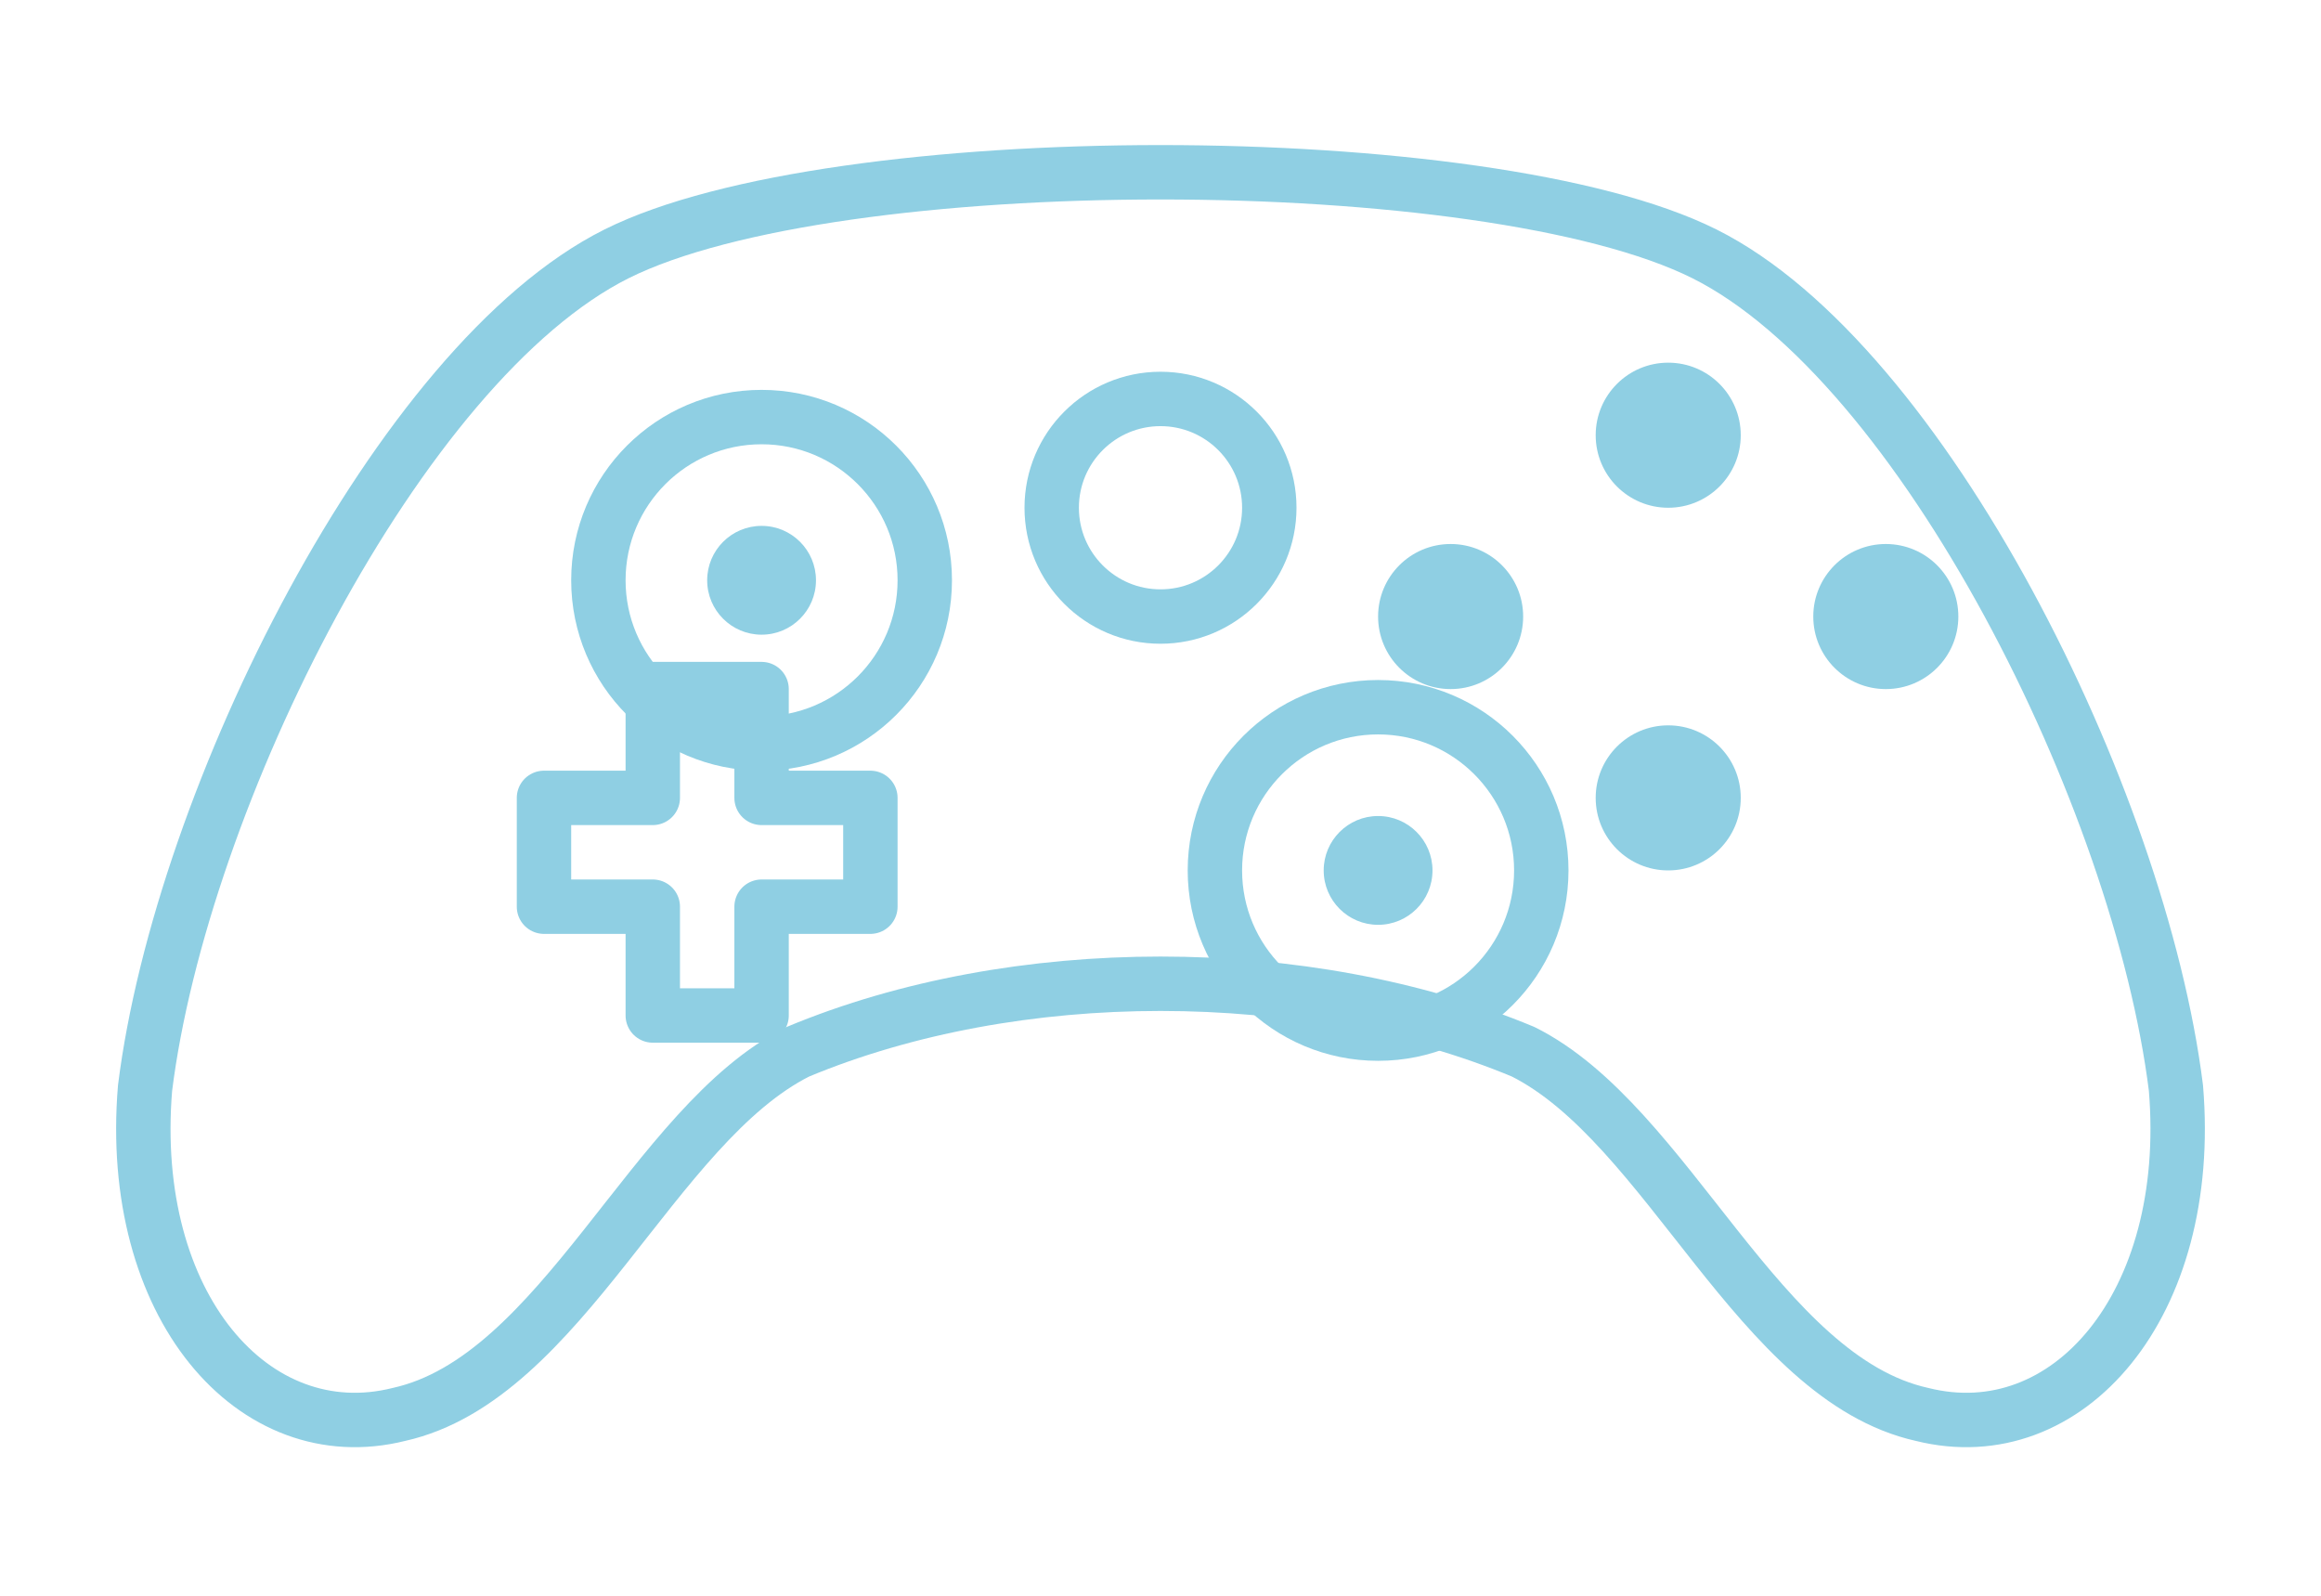
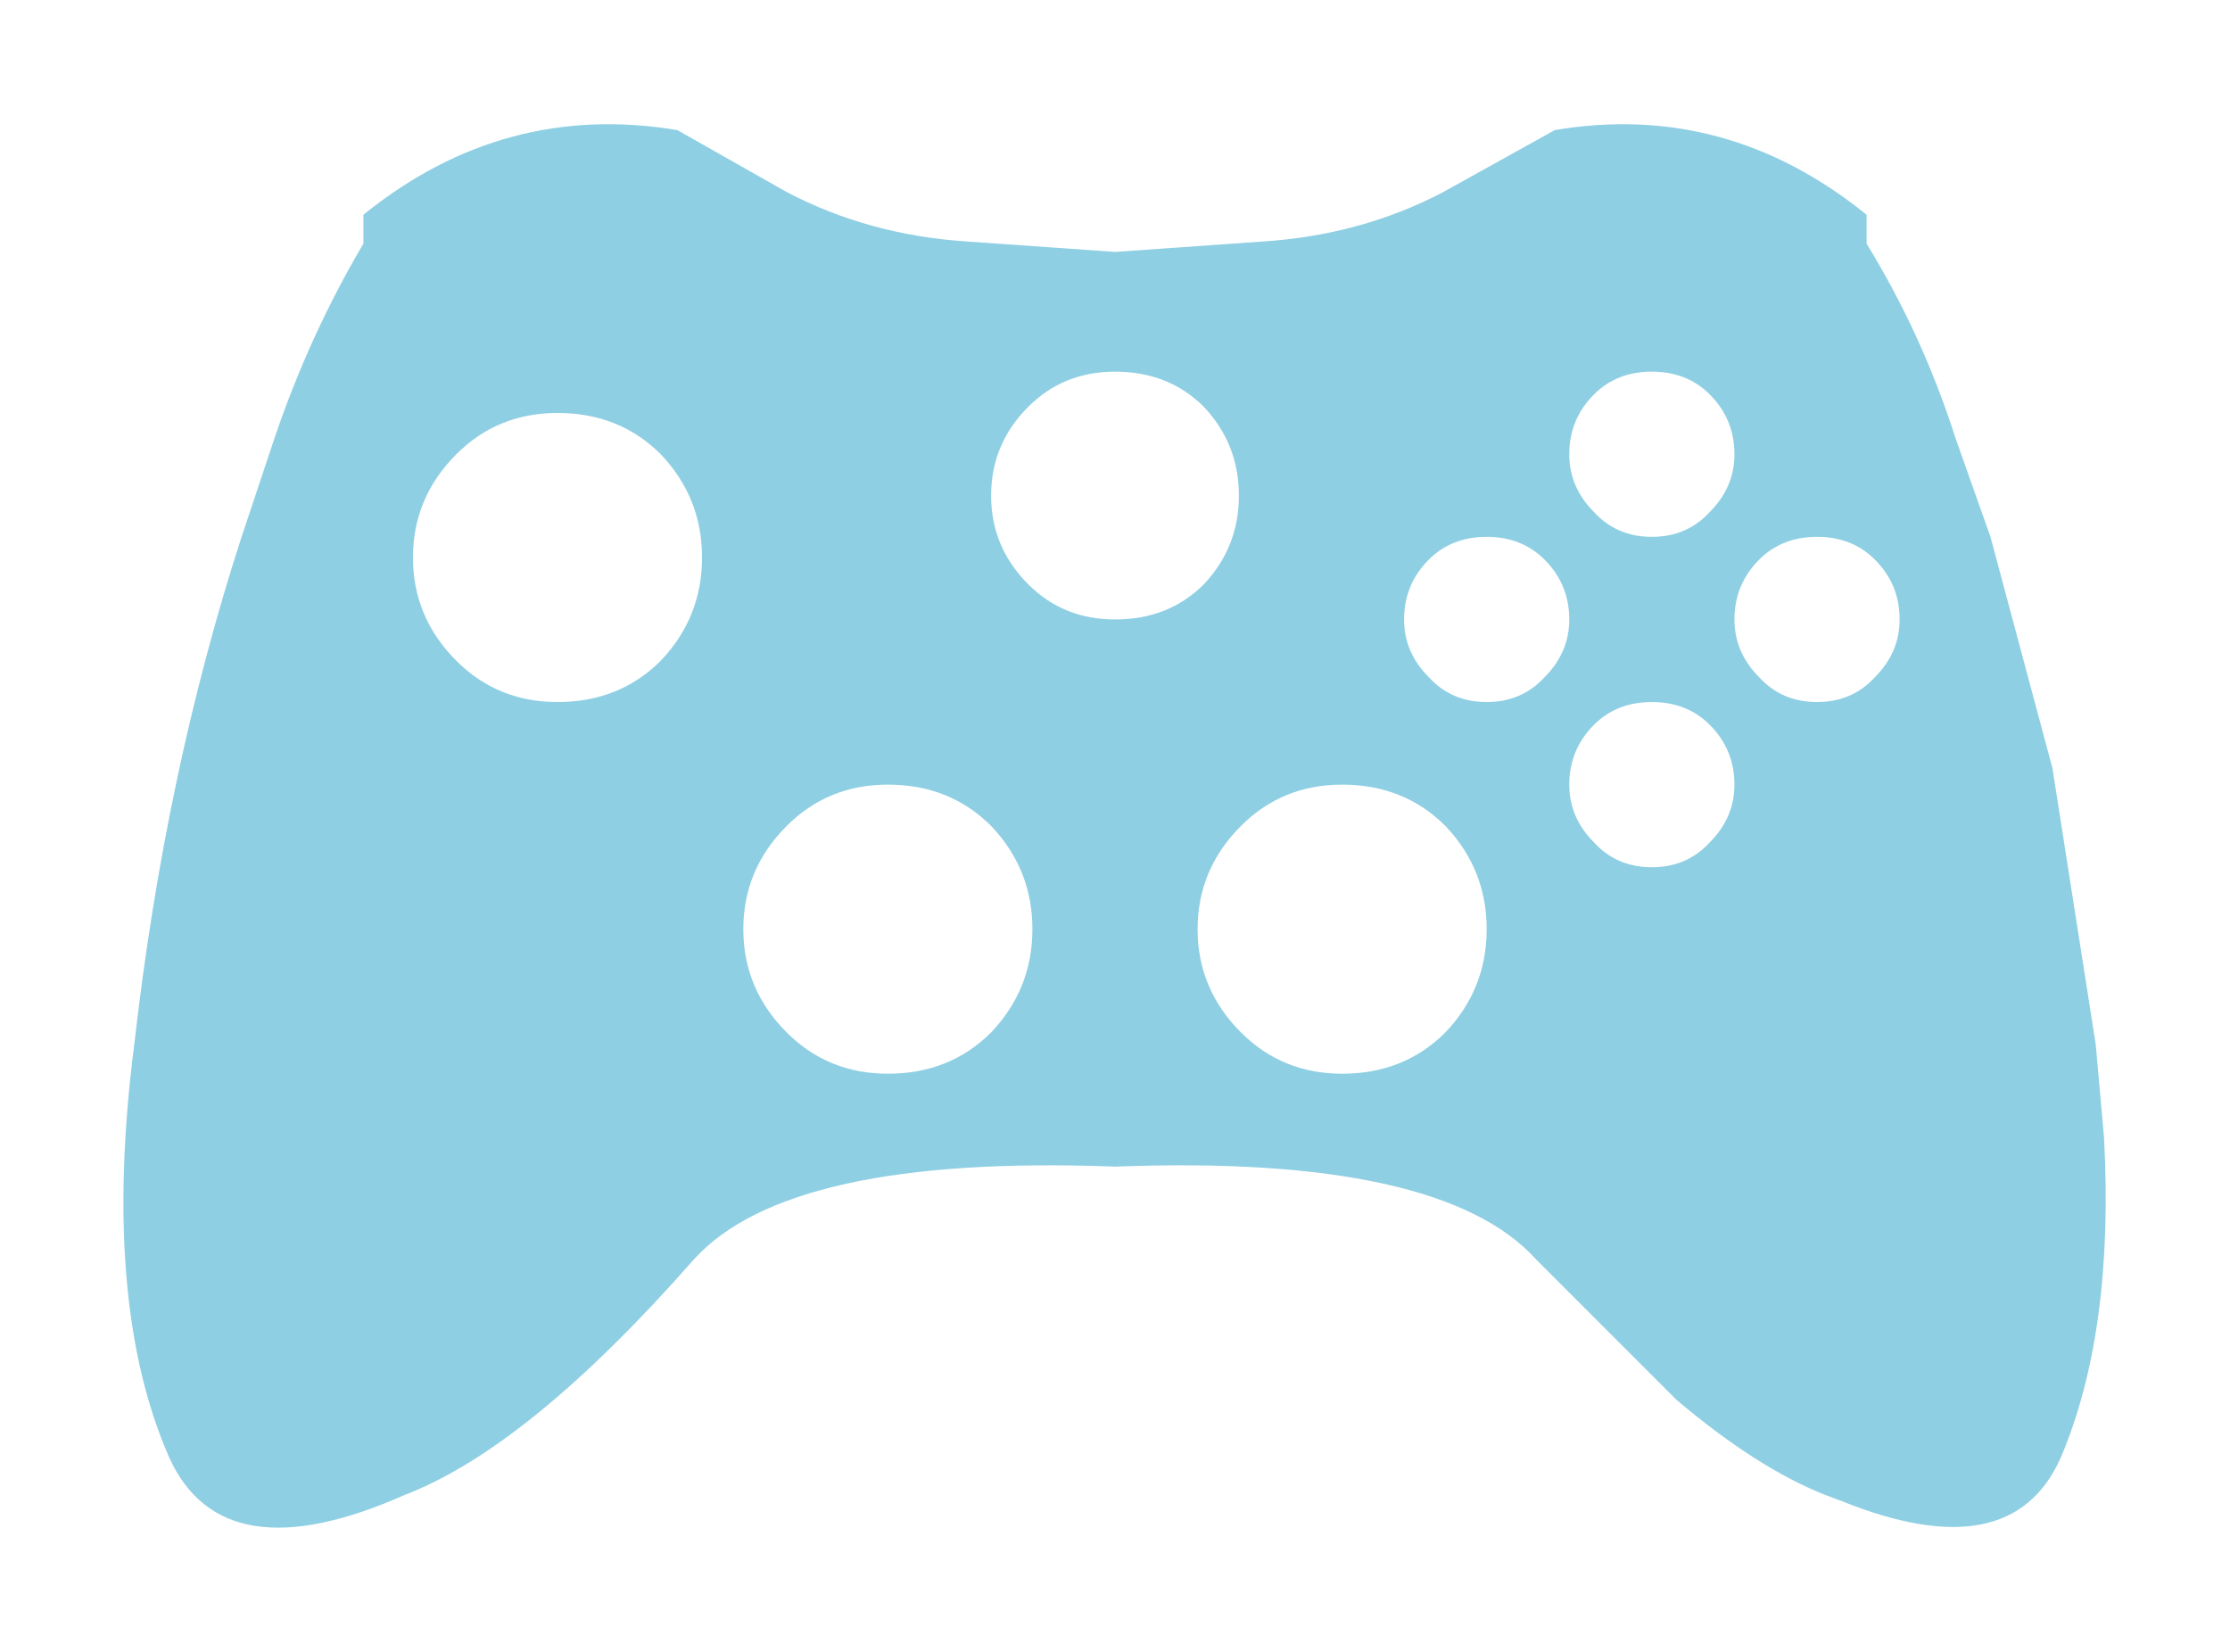
- <svg xmlns="http://www.w3.org/2000/svg" viewBox="0 0 128 88" fill="none" stroke="#8FCFE3" stroke-width="3" stroke-linecap="round" stroke-linejoin="round" role="img" aria-label="Xbox 360 Controller">
-   <path d="M34 14 C46 8 82 8 94 14 C106 20 118 44 120 60 C121 72 114 80 106 78 C97 76 92 62 84 58 C72 53 56 53 44 58 C36 62 31 76 22 78 C14 80 7 72 8 60 C10 44 22 20 34 14 Z" />
-   <circle cx="42" cy="32" r="9" />
-   <circle cx="42" cy="32" r="3" fill="#8FCFE3" stroke="none" />
-   <circle cx="76" cy="48" r="9" />
-   <circle cx="76" cy="48" r="3" fill="#8FCFE3" stroke="none" />
-   <g stroke="none" fill="#8FCFE3">
-     <circle cx="92" cy="24" r="4" />
-     <circle cx="104" cy="34" r="4" />
-     <circle cx="80" cy="34" r="4" />
-     <circle cx="92" cy="44" r="4" />
-   </g>
-   <path d="M46 42 h6 v-6 h6 v6 h6 v6 h-6 v6 h-6 v-6 h-6 Z" transform="translate(-16 2)" />
-   <circle cx="64" cy="28" r="6" />
+ <svg xmlns="http://www.w3.org/2000/svg" viewBox="5 12 54 40" role="img" aria-label="Xbox 360 Controller">
+   <path fill="#8FCFE3" d="M32 40.25 Q24.1 39.95 21.8 42.5 17.8 47.05 14.8 48.2 10.4 50.15 9.1 47.3 7.45 43.55 8.25 37.3 9 30.7 10.85 25 L11.65 22.6 Q12.5 20.1 13.8 17.9 L13.8 17.2 Q17.2 14.45 21.4 15.15 L24.05 16.65 Q26.05 17.7 28.45 17.85 L32 18.1 35.55 17.85 Q37.95 17.7 39.95 16.65 L42.65 15.15 Q46.8 14.45 50.2 17.2 L50.2 17.9 Q51.55 20.1 52.35 22.6 L53.2 25 54.7 30.6 55.75 37.3 55.95 39.55 Q56.2 44.25 54.9 47.3 53.7 50 49.6 48.35 L49.2 48.2 Q47.55 47.55 45.6 45.9 L42.2 42.5 Q39.9 39.95 32 40.25 M30 34.5 Q30 33.05 29 32 28 31 26.5 31 25.05 31 24.05 32 23 33.05 23 34.5 23 35.95 24.05 37 25.05 38 26.5 38 28 38 29 37 30 35.95 30 34.5 M41 34.5 Q41 33.05 40 32 39 31 37.5 31 36.05 31 35.05 32 34 33.05 34 34.5 34 35.95 35.05 37 36.05 38 37.5 38 39 38 40 37 41 35.95 41 34.5 M22 25.5 Q22 24.05 21 23 20 22 18.5 22 17.05 22 16.05 23 15 24.05 15 25.5 15 26.95 16.05 28 17.05 29 18.5 29 20 29 21 28 22 26.95 22 25.5 M35 24 Q35 22.75 34.15 21.85 33.3 21 32 21 30.75 21 29.9 21.85 29 22.75 29 24 29 25.25 29.9 26.15 30.75 27 32 27 33.3 27 34.15 26.15 35 25.25 35 24 M43 27 Q43 26.15 42.4 25.55 41.85 25 41 25 40.15 25 39.6 25.55 39 26.15 39 27 39 27.8 39.6 28.4 40.15 29 41 29 41.85 29 42.4 28.4 43 27.8 43 27 M47 31 Q47 30.15 46.4 29.55 45.85 29 45 29 44.15 29 43.6 29.55 43 30.15 43 31 43 31.8 43.6 32.4 44.15 33 45 33 45.85 33 46.4 32.4 47 31.8 47 31 M51 27 Q51 26.15 50.4 25.55 49.85 25 49 25 48.15 25 47.6 25.55 47 26.15 47 27 47 27.8 47.6 28.4 48.15 29 49 29 49.85 29 50.4 28.4 51 27.8 51 27 M47 23 Q47 22.15 46.4 21.55 45.85 21 45 21 44.15 21 43.6 21.55 43 22.15 43 23 43 23.8 43.6 24.4 44.15 25 45 25 45.85 25 46.4 24.4 47 23.8 47 23" />
</svg>
